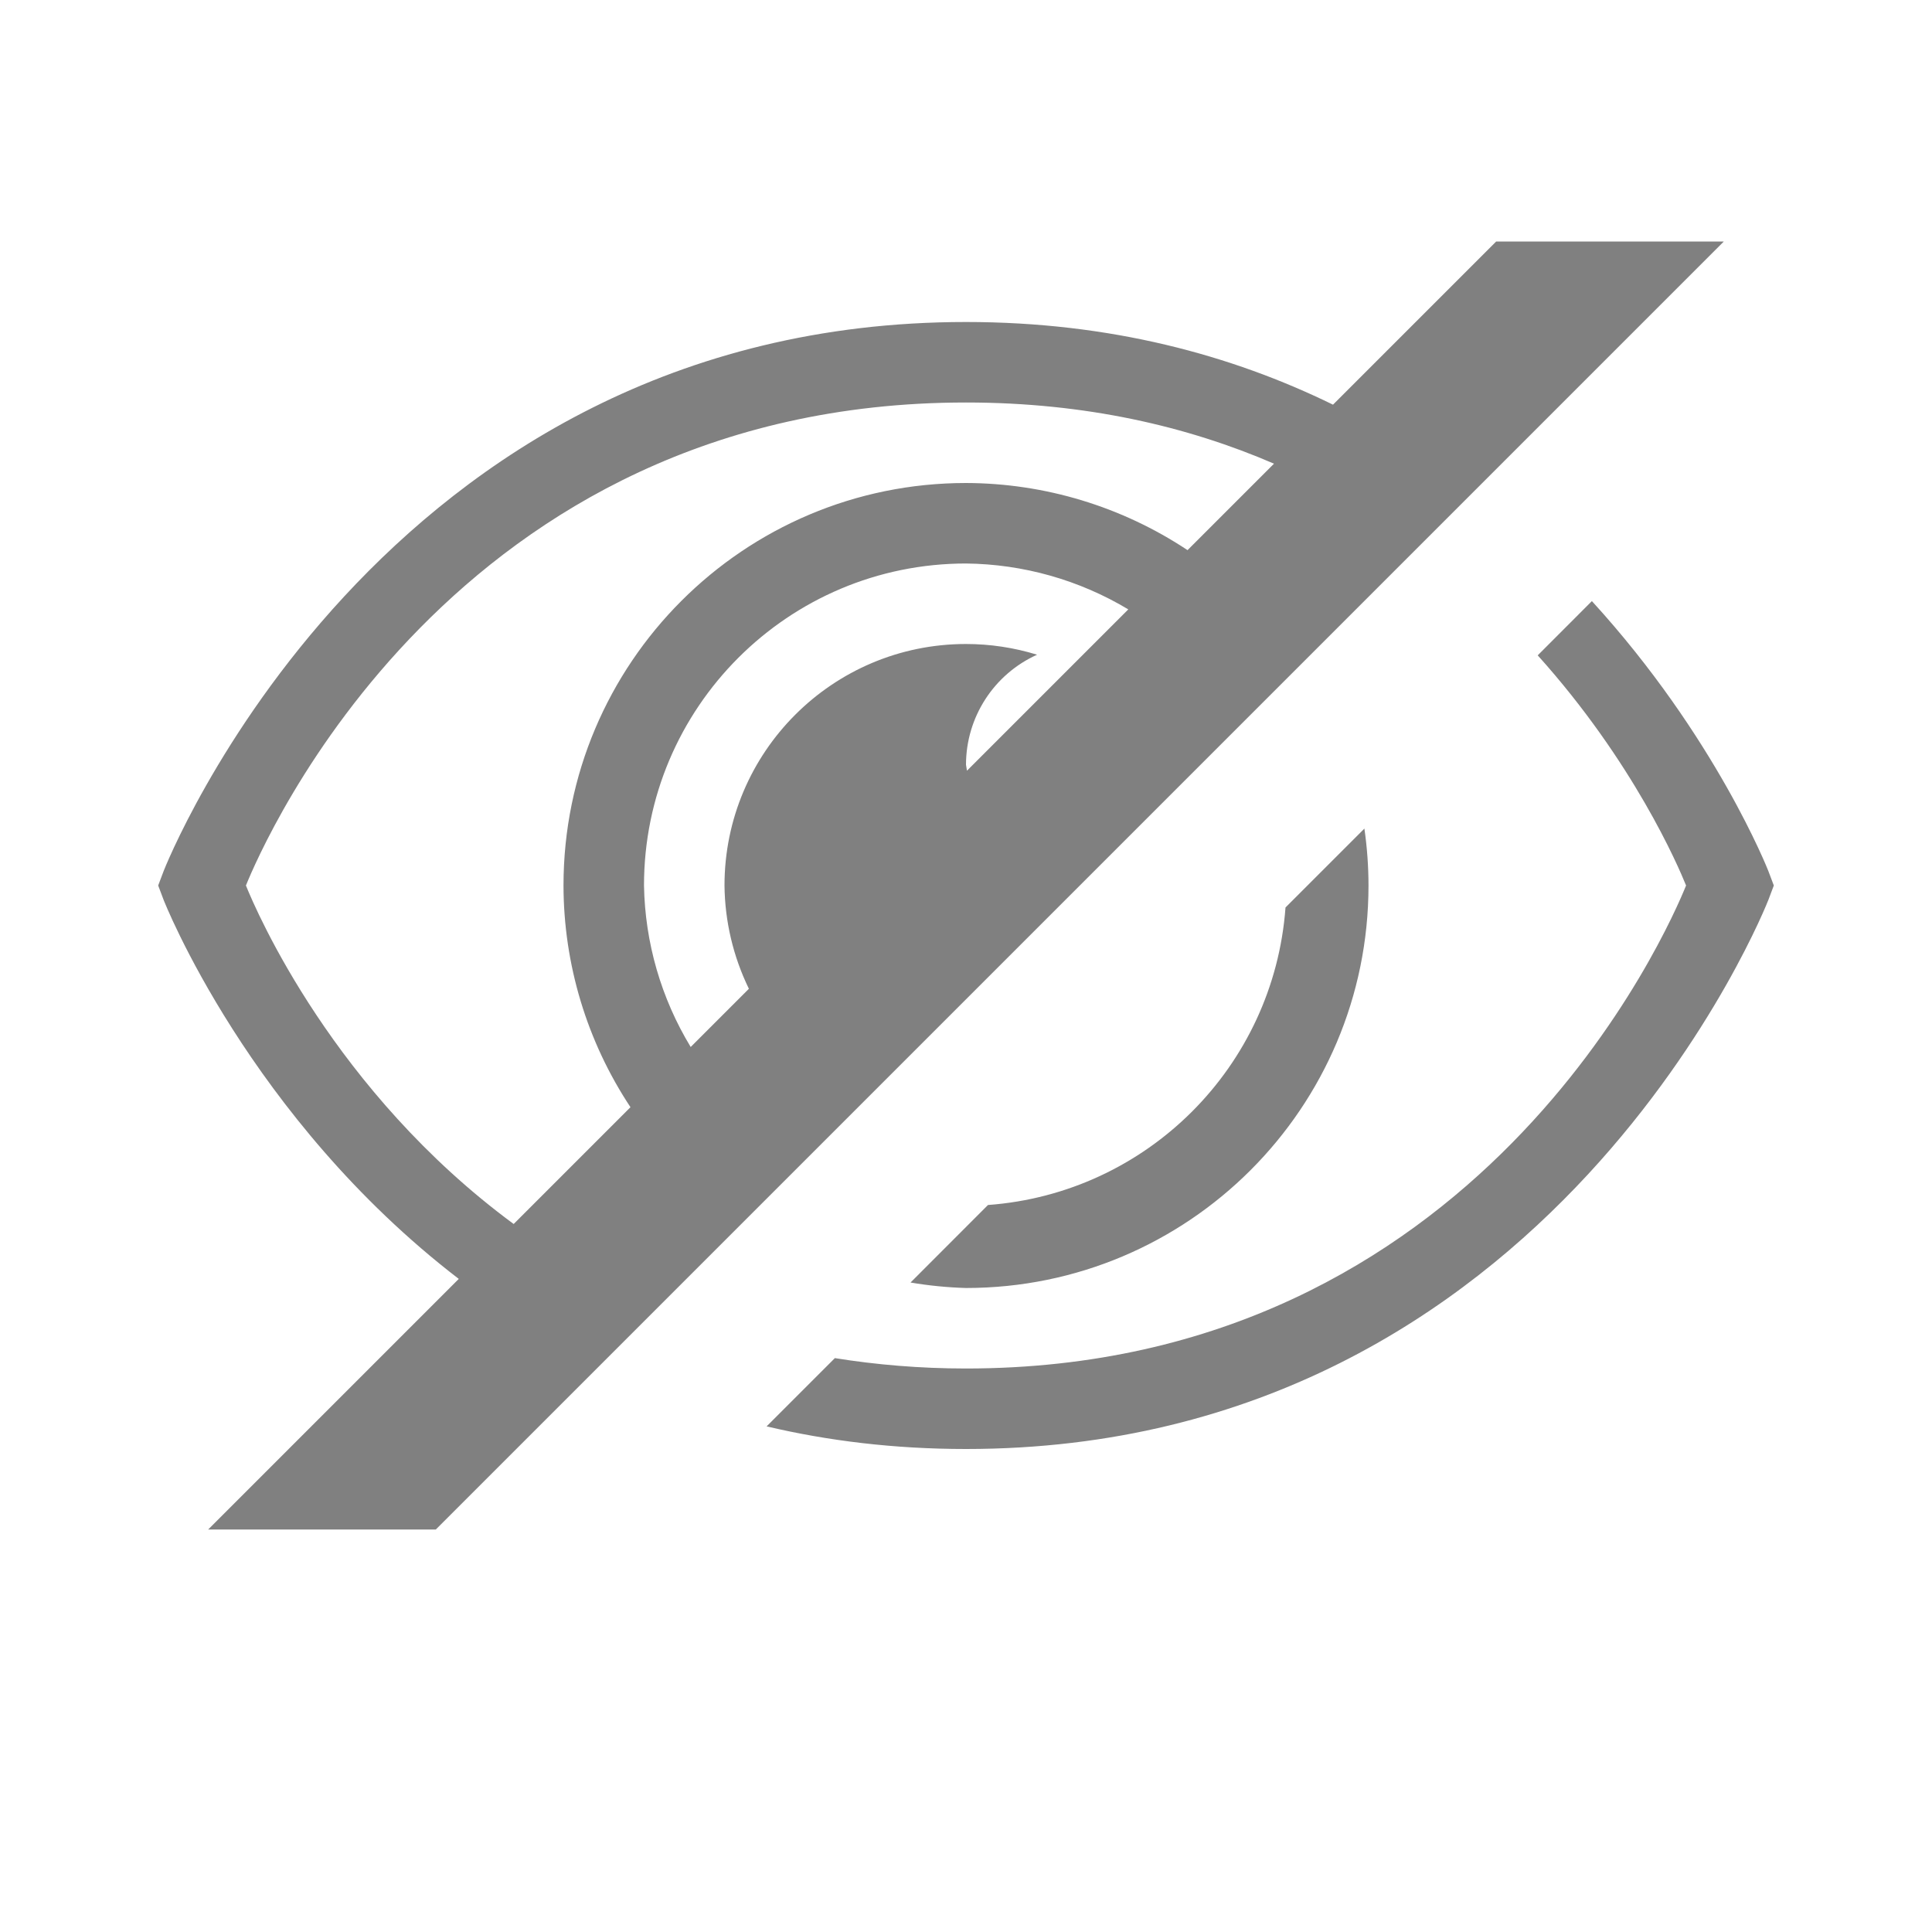
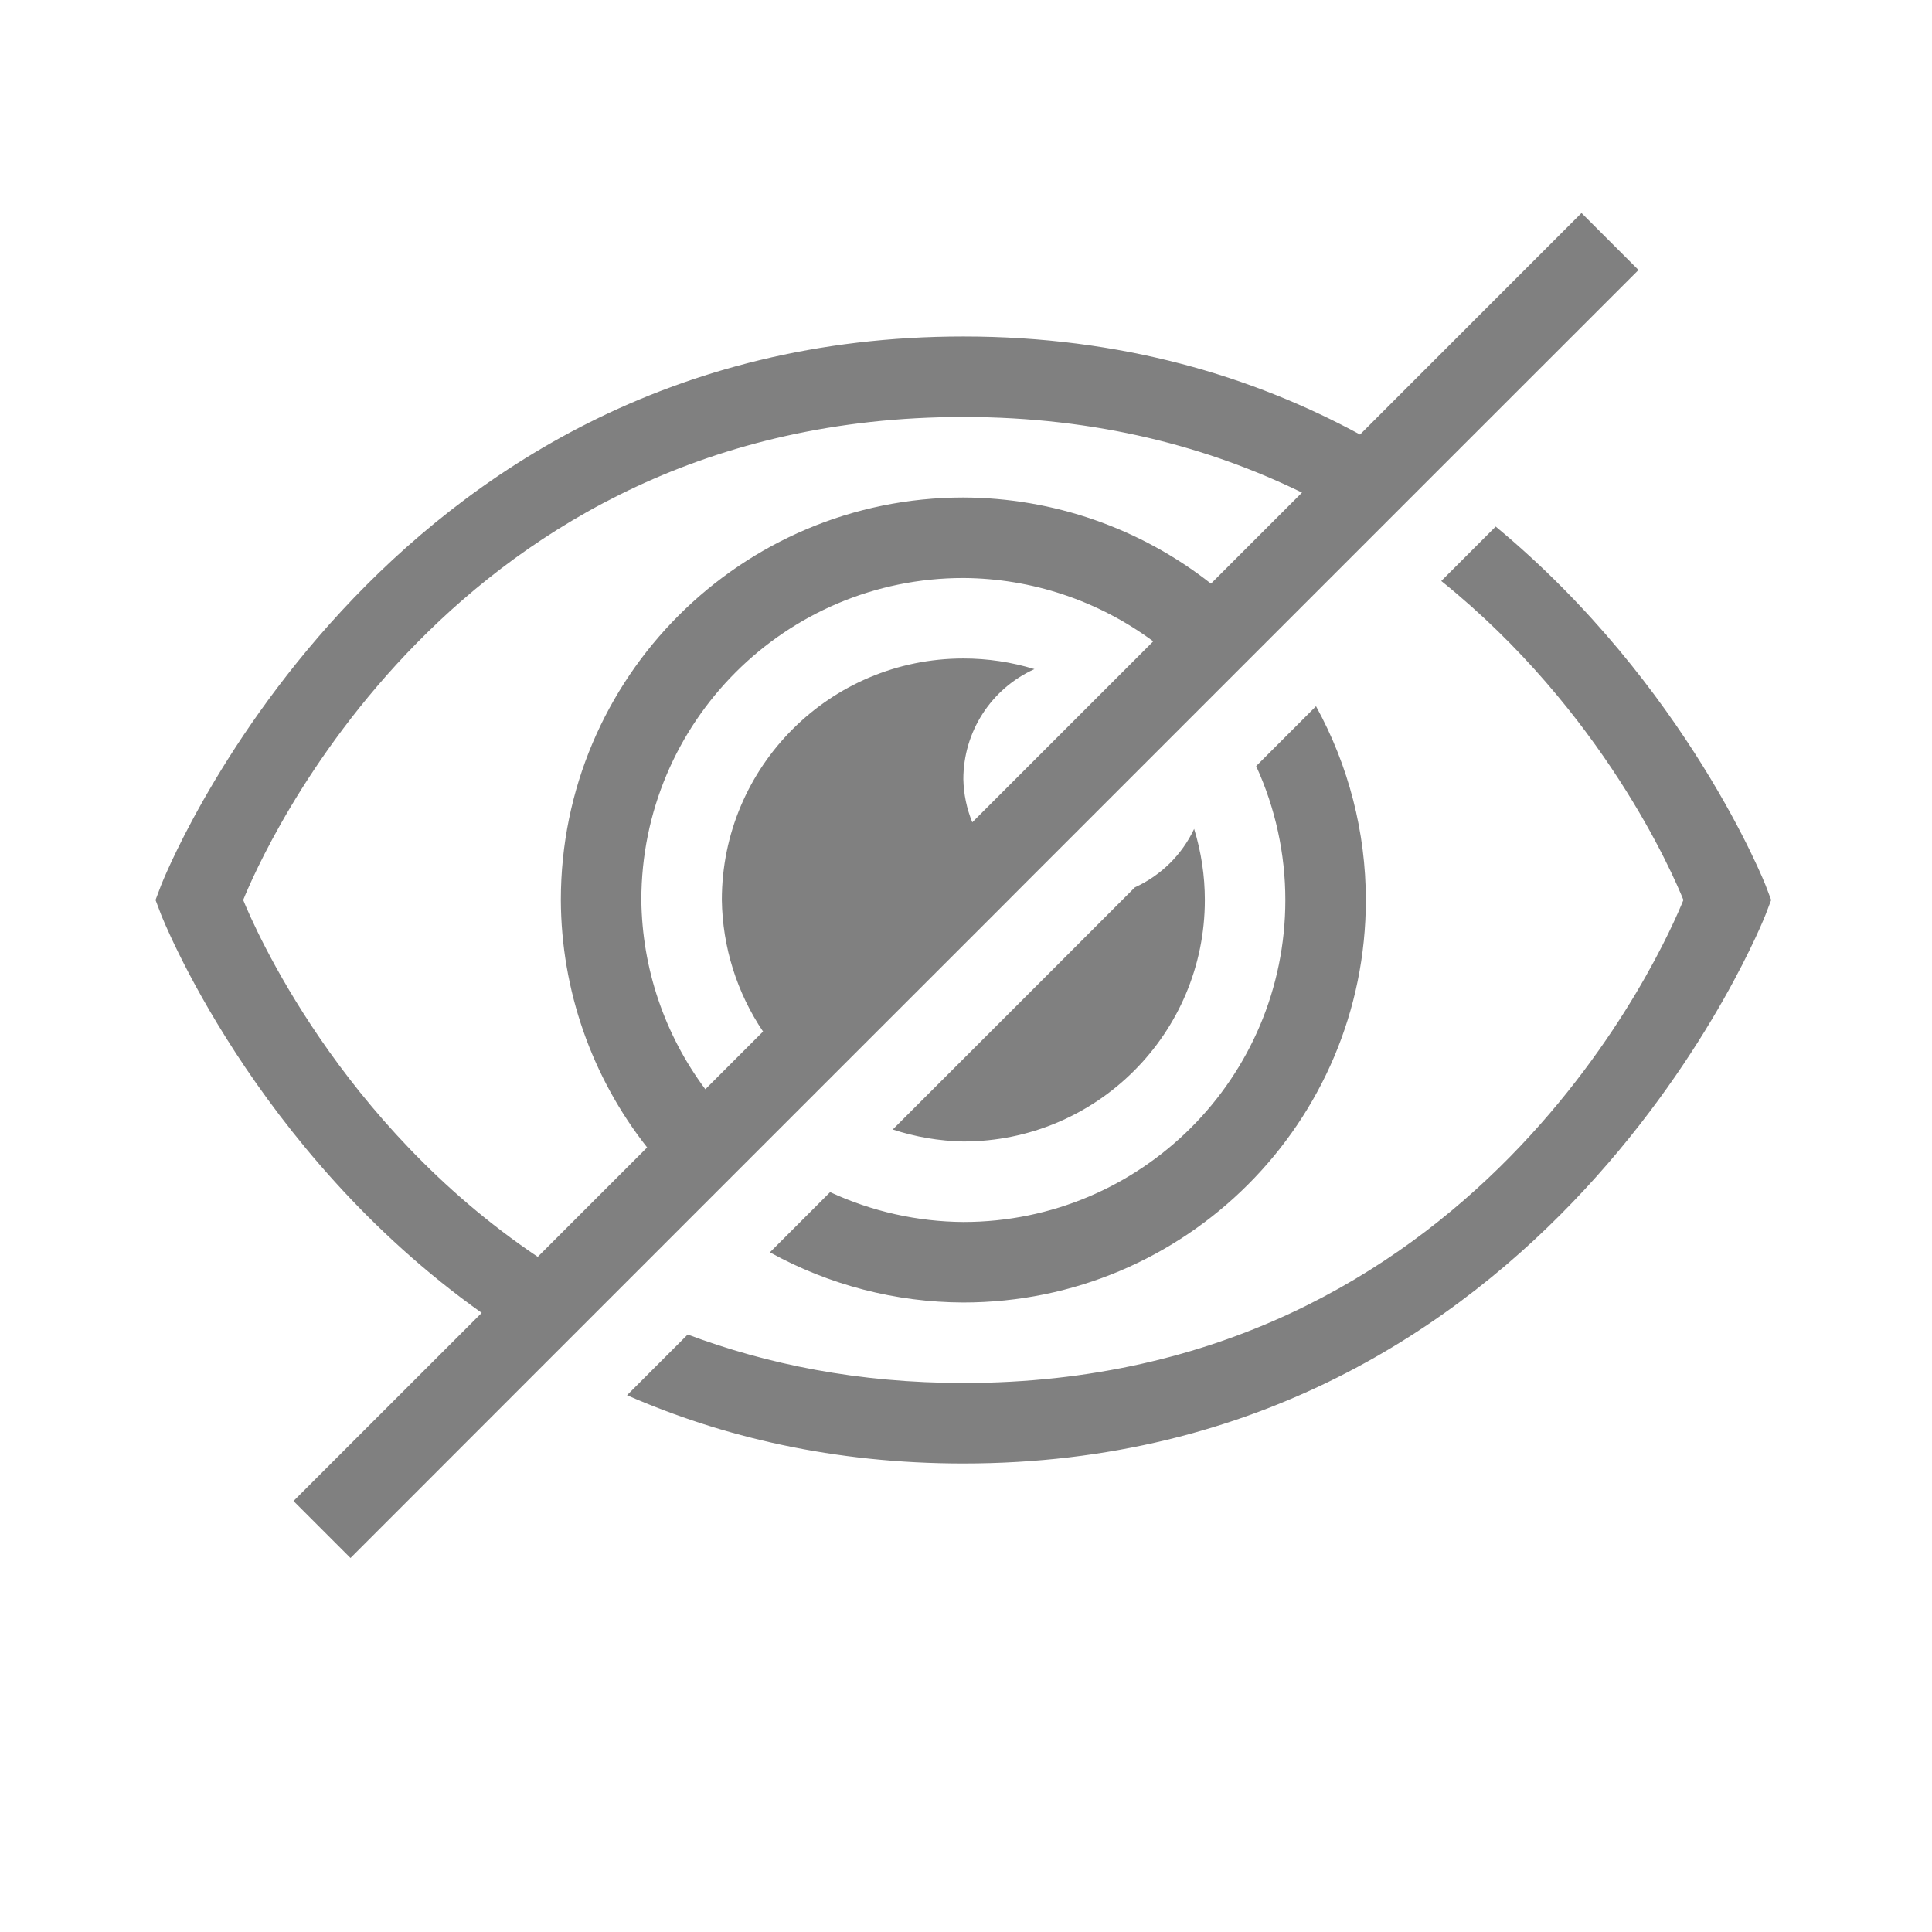
<svg xmlns="http://www.w3.org/2000/svg" viewBox="0 1 24 24" width="24" height="24" version="1.1" id="svg854">
  <defs id="defs858" />
  <g id="layer9" label="status" style="display:inline;fill:#808080;fill-opacity:1;stroke-width:0.8" transform="matrix(1.25,0,0,1.25,-594.253,-14.29017)" />
  <g id="layer2" style="display:inline;fill:#808080;fill-opacity:1;stroke-width:0.8" transform="matrix(1.25,0,0,1.25,-293.0028,-473.0402)" />
  <g id="layer4" style="display:inline;fill:#808080;fill-opacity:1;stroke-width:0.8" transform="matrix(1.25,0,0,1.25,-293.0028,-473.0402)" />
  <g id="g1812" style="display:inline;fill:#808080;fill-opacity:1;stroke-width:0.8" transform="matrix(1.25,0,0,1.25,-293.0028,-473.0402)" />
  <g id="g6217" style="display:inline;fill:#808080;fill-opacity:1;stroke-width:0.8" transform="matrix(1.25,0,0,1.25,-293.0028,-473.0402)" />
  <g id="layer3" style="display:inline;fill:#808080;fill-opacity:1;stroke-width:0.8" transform="matrix(1.25,0,0,1.25,-293.0028,-473.0402)" />
  <g id="g1833" style="display:inline;fill:#808080;fill-opacity:1;stroke-width:0.8" transform="matrix(1.25,0,0,1.25,-293.0028,-473.0402)" />
-   <path id="path93" style="color:#000000;fill:#808080;fill-opacity:1;fill-rule:evenodd;stroke-linecap:square;stroke-linejoin:round;-inkscape-stroke:none" d="M 18.586 4 L 16.559 6.027 C 15.298 5.41 13.79 5 12 5 C 4.69 5 2.033 11.82 2.033 11.82 L 1.965 12 L 2.033 12.18 C 2.033 12.18 3.091 14.884 5.699 16.887 L 3.293 19.293 L 2.586 20 L 5.414 20 L 7.441 17.973 L 8.176 17.238 L 9.244 16.17 L 9.986 15.428 L 10.723 14.691 L 13.426 11.988 L 15.445 9.969 L 16.168 9.246 L 17.621 7.793 L 18.303 7.111 L 20.707 4.707 L 21.414 4 L 18.586 4 z M 12 6 C 13.486 6 14.753 6.297 15.826 6.76 L 14.752 7.834 A 5 5 0 0 0 12 7 A 5 5 0 0 0 7 12 A 5 5 0 0 0 7.832 14.754 L 6.381 16.205 C 4.146 14.558 3.186 12.325 3.055 12 C 3.267 11.477 5.621 6 12 6 z M 12 8 A 4 4 0 0 1 14.016 8.57 L 12.012 10.574 A 1.5 1.5 0 0 1 12 10.5 A 1.5 1.5 0 0 1 12.883 9.133 A 3 3 0 0 0 12 9 A 3 3 0 0 0 9 12 A 3 3 0 0 0 9.303 13.283 L 8.58 14.006 A 4 4 0 0 1 8 12 A 4 4 0 0 1 12 8 z M 19.775 8.467 L 19.102 9.141 C 20.293 10.465 20.848 11.759 20.945 12 C 20.733 12.523 18.379 18 12 18 C 11.424 18 10.883 17.953 10.371 17.871 L 9.523 18.719 C 10.282 18.898 11.106 19 12 19 C 19.31 19 21.967 12.18 21.967 12.18 L 22.035 12 L 21.967 11.82 C 21.967 11.82 21.316 10.153 19.775 8.467 z M 16.949 11.293 L 15.969 12.273 A 4 4 0 0 1 12.273 15.969 L 11.311 16.932 A 5 5 0 0 0 12 17 A 5 5 0 0 0 17 12 A 5 5 0 0 0 16.949 11.293 z " />
+   <path id="path93" style="color:#000000;fill:#808080;fill-opacity:1;fill-rule:evenodd;stroke-linecap:square;stroke-linejoin:round;-inkscape-stroke:none" d="M 19.646 3.646 L 16.895 6.398 C 15.563 5.676 13.934 5.18 11.967 5.18 C 4.657 5.18 2 12 2 12 L 1.932 12.18 L 2 12.359 C 2 12.359 3.141 15.289 5.984 17.309 L 3.646 19.646 L 4.354 20.354 L 6.848 17.859 L 7.562 17.145 L 8.725 15.982 L 9.445 15.262 L 10.148 14.559 L 12.354 12.354 L 12.738 11.969 L 15.061 9.646 L 15.771 8.936 L 17.082 7.625 L 17.773 6.934 L 20.354 4.354 L 19.646 3.646 z M 11.967 6.18 C 13.634 6.18 15.023 6.557 16.174 7.119 L 15.043 8.25 A 5 5 0 0 0 11.967 7.18 A 5 5 0 0 0 6.967 12.18 A 5 5 0 0 0 8.039 15.254 L 6.68 16.613 C 4.21 14.952 3.16 12.52 3.021 12.18 C 3.234 11.656 5.588 6.18 11.967 6.18 z M 18.58 7.541 L 17.904 8.217 C 19.913 9.833 20.787 11.871 20.912 12.18 C 20.7 12.703 18.346 18.18 11.967 18.18 C 10.662 18.18 9.527 17.947 8.543 17.578 L 7.789 18.332 C 8.97 18.849 10.355 19.18 11.967 19.18 C 19.276 19.18 21.934 12.359 21.934 12.359 L 22.002 12.18 L 21.934 12 C 21.934 12 20.96 9.512 18.58 7.541 z M 11.967 8.18 A 4 4 0 0 1 14.326 8.967 L 12.078 11.215 A 1.5 1.5 0 0 1 11.967 10.68 A 1.5 1.5 0 0 1 12.85 9.312 A 3 3 0 0 0 11.967 9.18 A 3 3 0 0 0 8.967 12.18 A 3 3 0 0 0 9.479 13.814 L 8.762 14.531 A 4 4 0 0 1 7.967 12.18 A 4 4 0 0 1 11.967 8.18 z M 16.348 9.773 L 15.605 10.516 A 4 4 0 0 1 15.605 10.518 A 4 4 0 0 1 15.967 12.18 A 4 4 0 0 1 11.967 16.18 A 4 4 0 0 1 10.312 15.809 L 9.564 16.557 A 5 5 0 0 0 11.967 17.18 A 5 5 0 0 0 16.967 12.18 A 5 5 0 0 0 16.348 9.773 z M 14.834 11.297 A 1.5 1.5 0 0 1 14.098 12.023 L 13.061 13.061 L 11.09 15.031 A 3 3 0 0 0 11.967 15.18 A 3 3 0 0 0 14.967 12.18 A 3 3 0 0 0 14.834 11.297 z " />
</svg>
